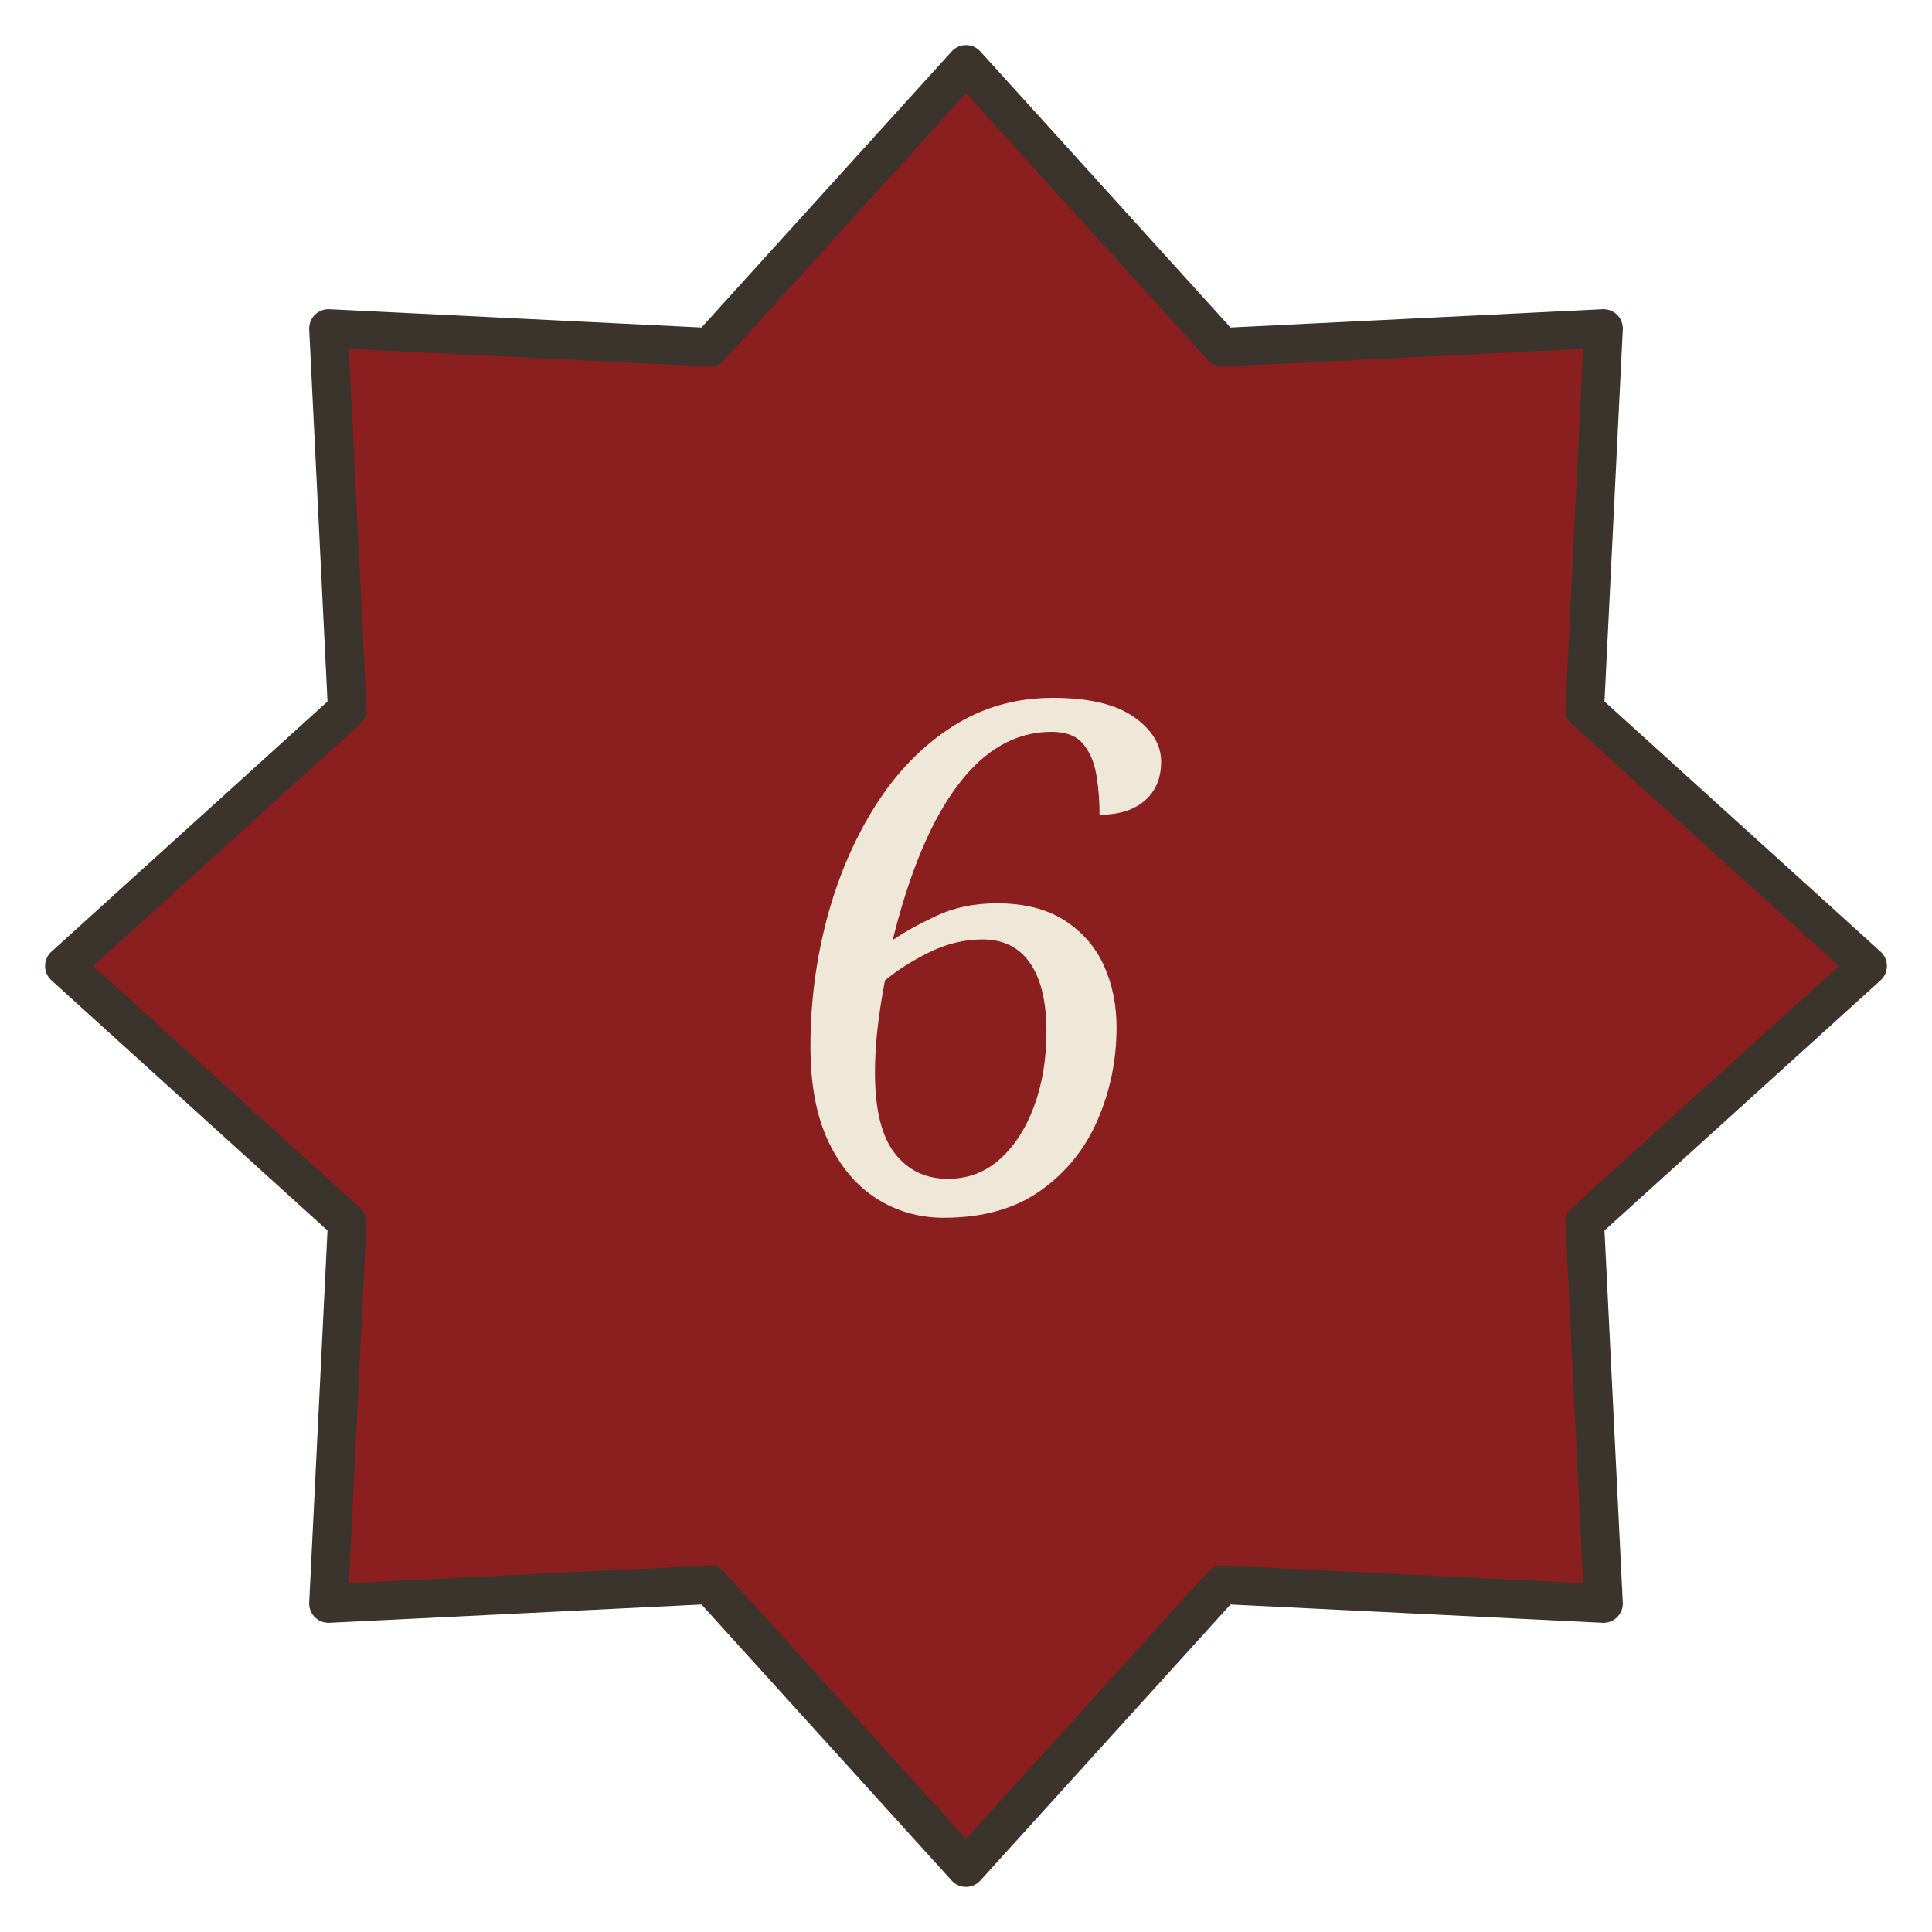
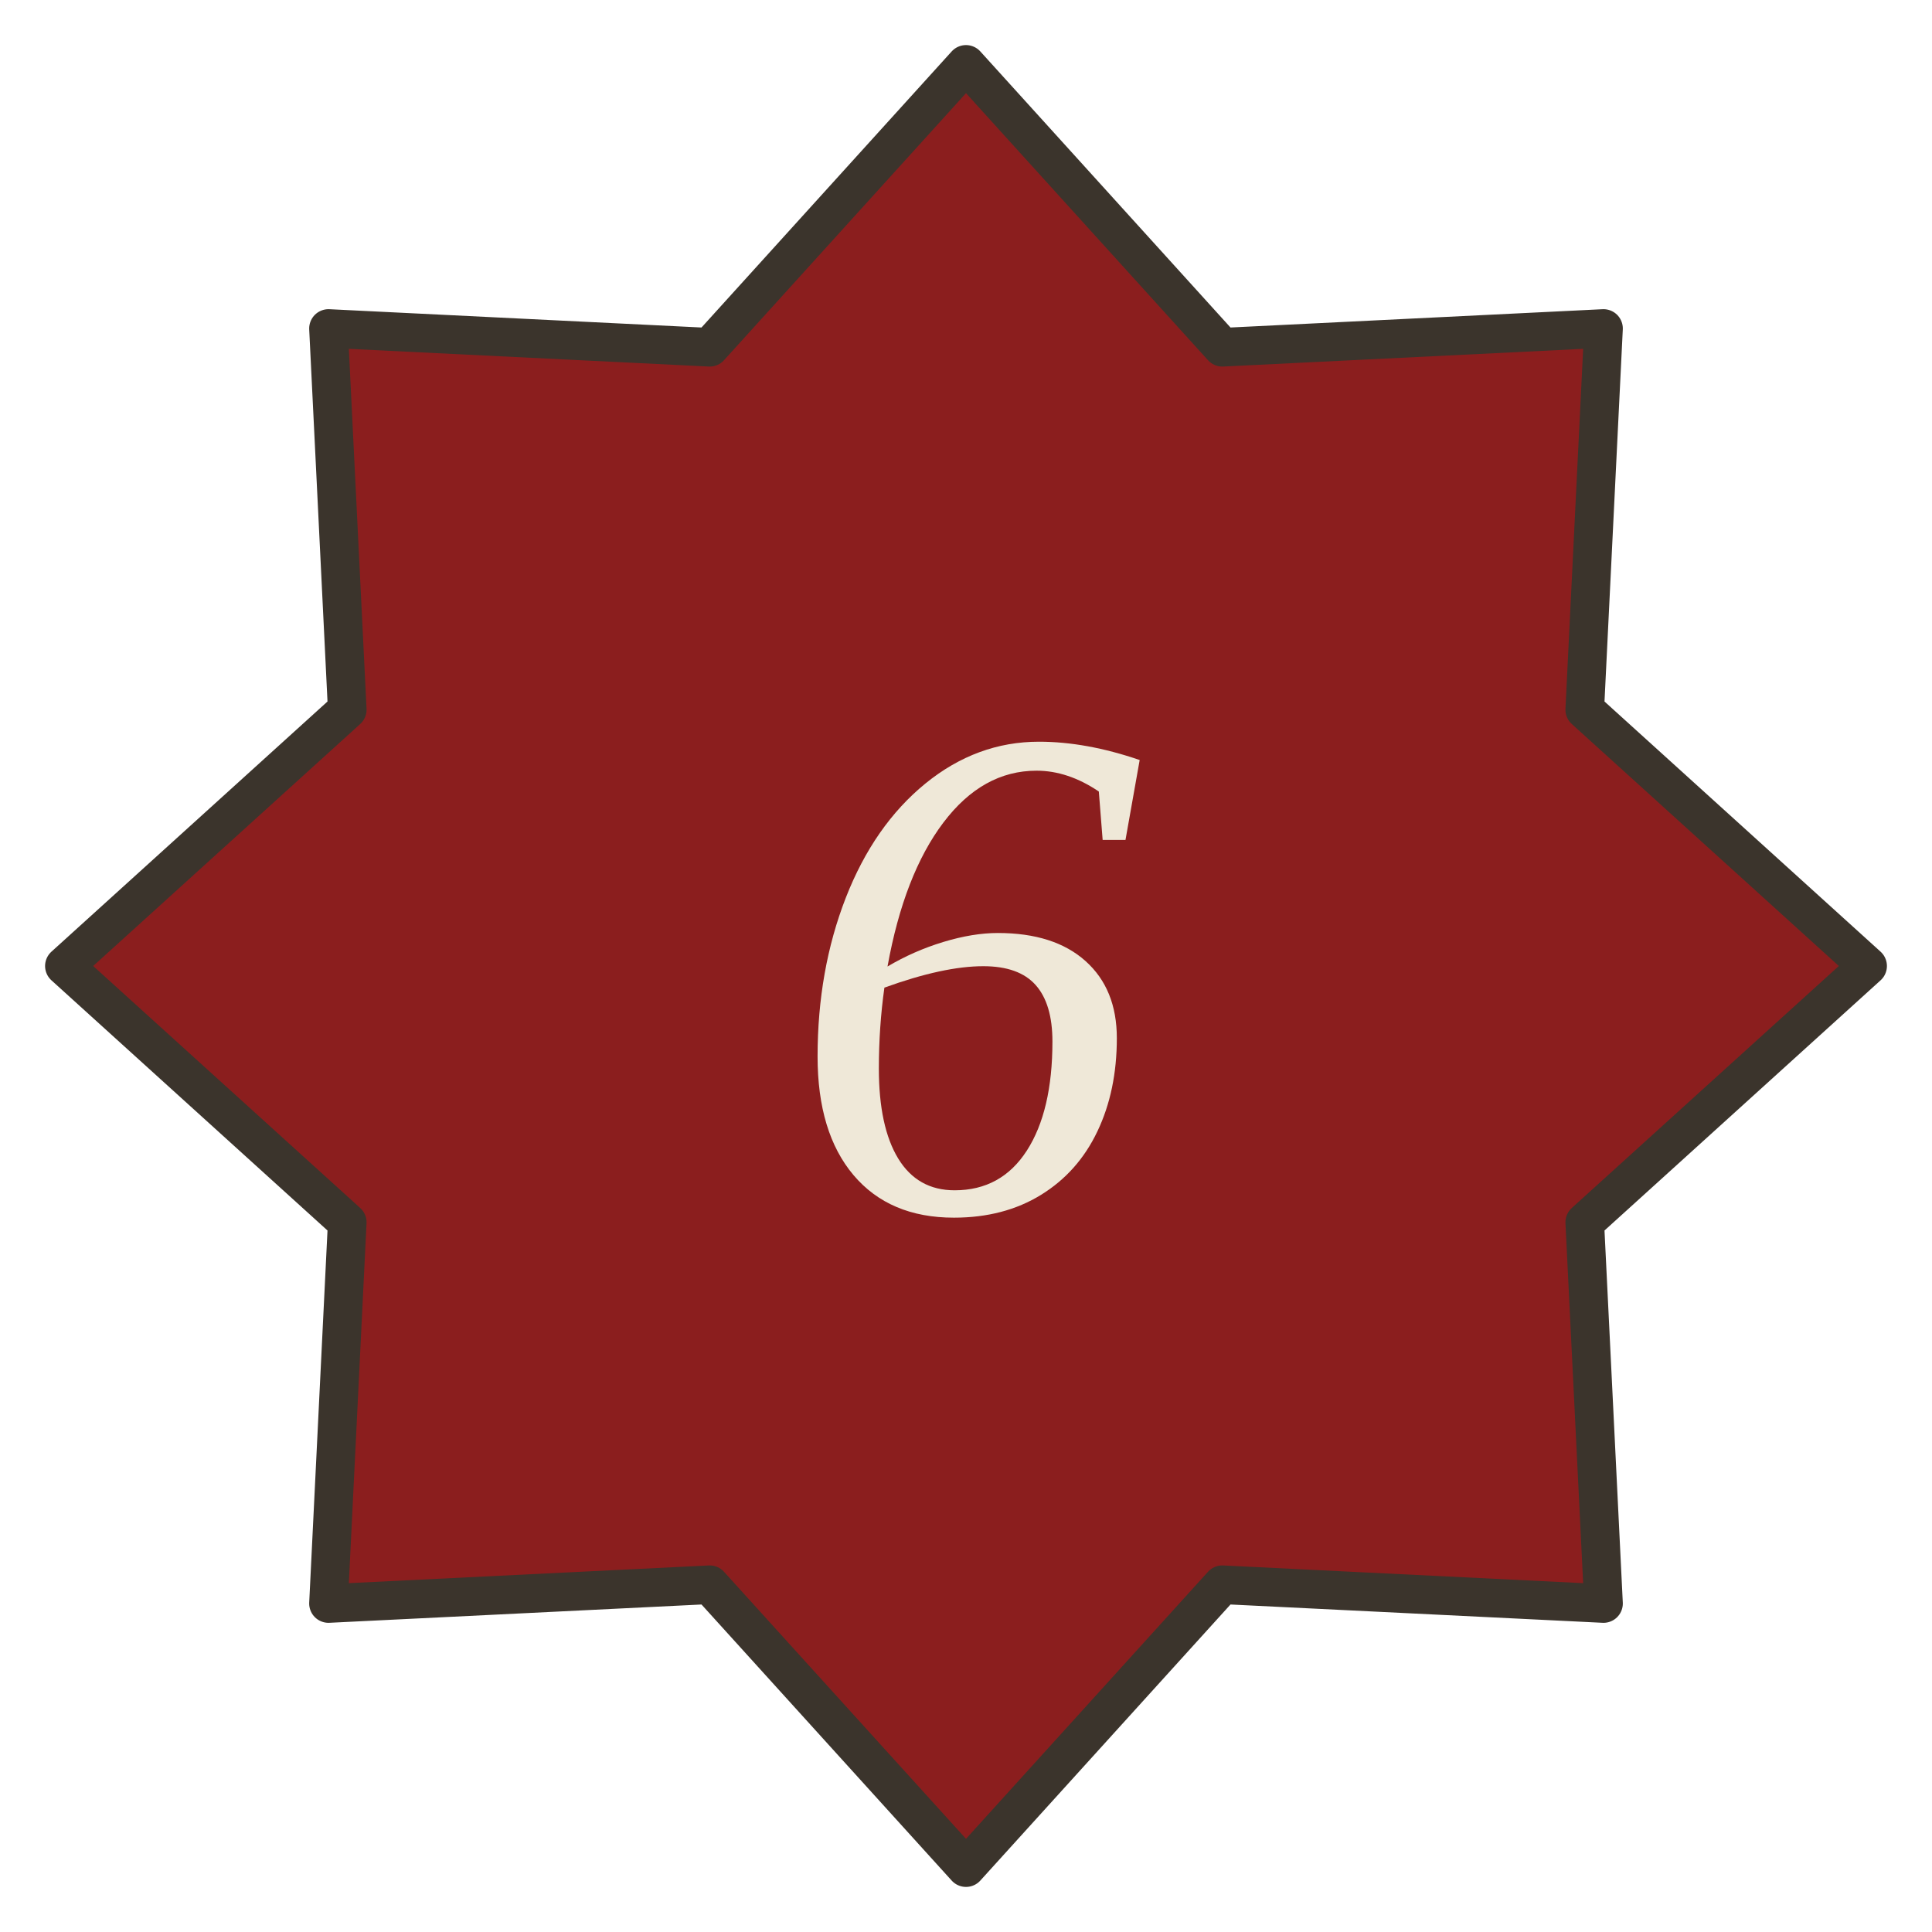
<svg xmlns="http://www.w3.org/2000/svg" width="300" height="300" viewBox="0 0 300 300">
  <polygon points="150,10 189.8,53.92 248.99,51.01 246.08,110.2 290,150 246.08,189.8 248.99,248.99 189.8,246.08 150,290 110.2,246.08 51.01,248.99 53.92,189.8 10,150 53.92,110.2 51.01,51.01 110.2,53.92" fill="#8b1e1e" stroke="#3b342c" stroke-width="6" stroke-linejoin="round" />
-   <text x="150" y="188" font-family="Georgia, serif" font-size="110" font-weight="normal" font-style="italic" fill="#efe8d8" text-anchor="middle">6</text>
+   <text x="150" y="188" font-family="'Times New Roman', Times, serif" font-size="110" font-weight="normal" font-style="italic" fill="#efe8d8" text-anchor="middle">6</text>
</svg>
